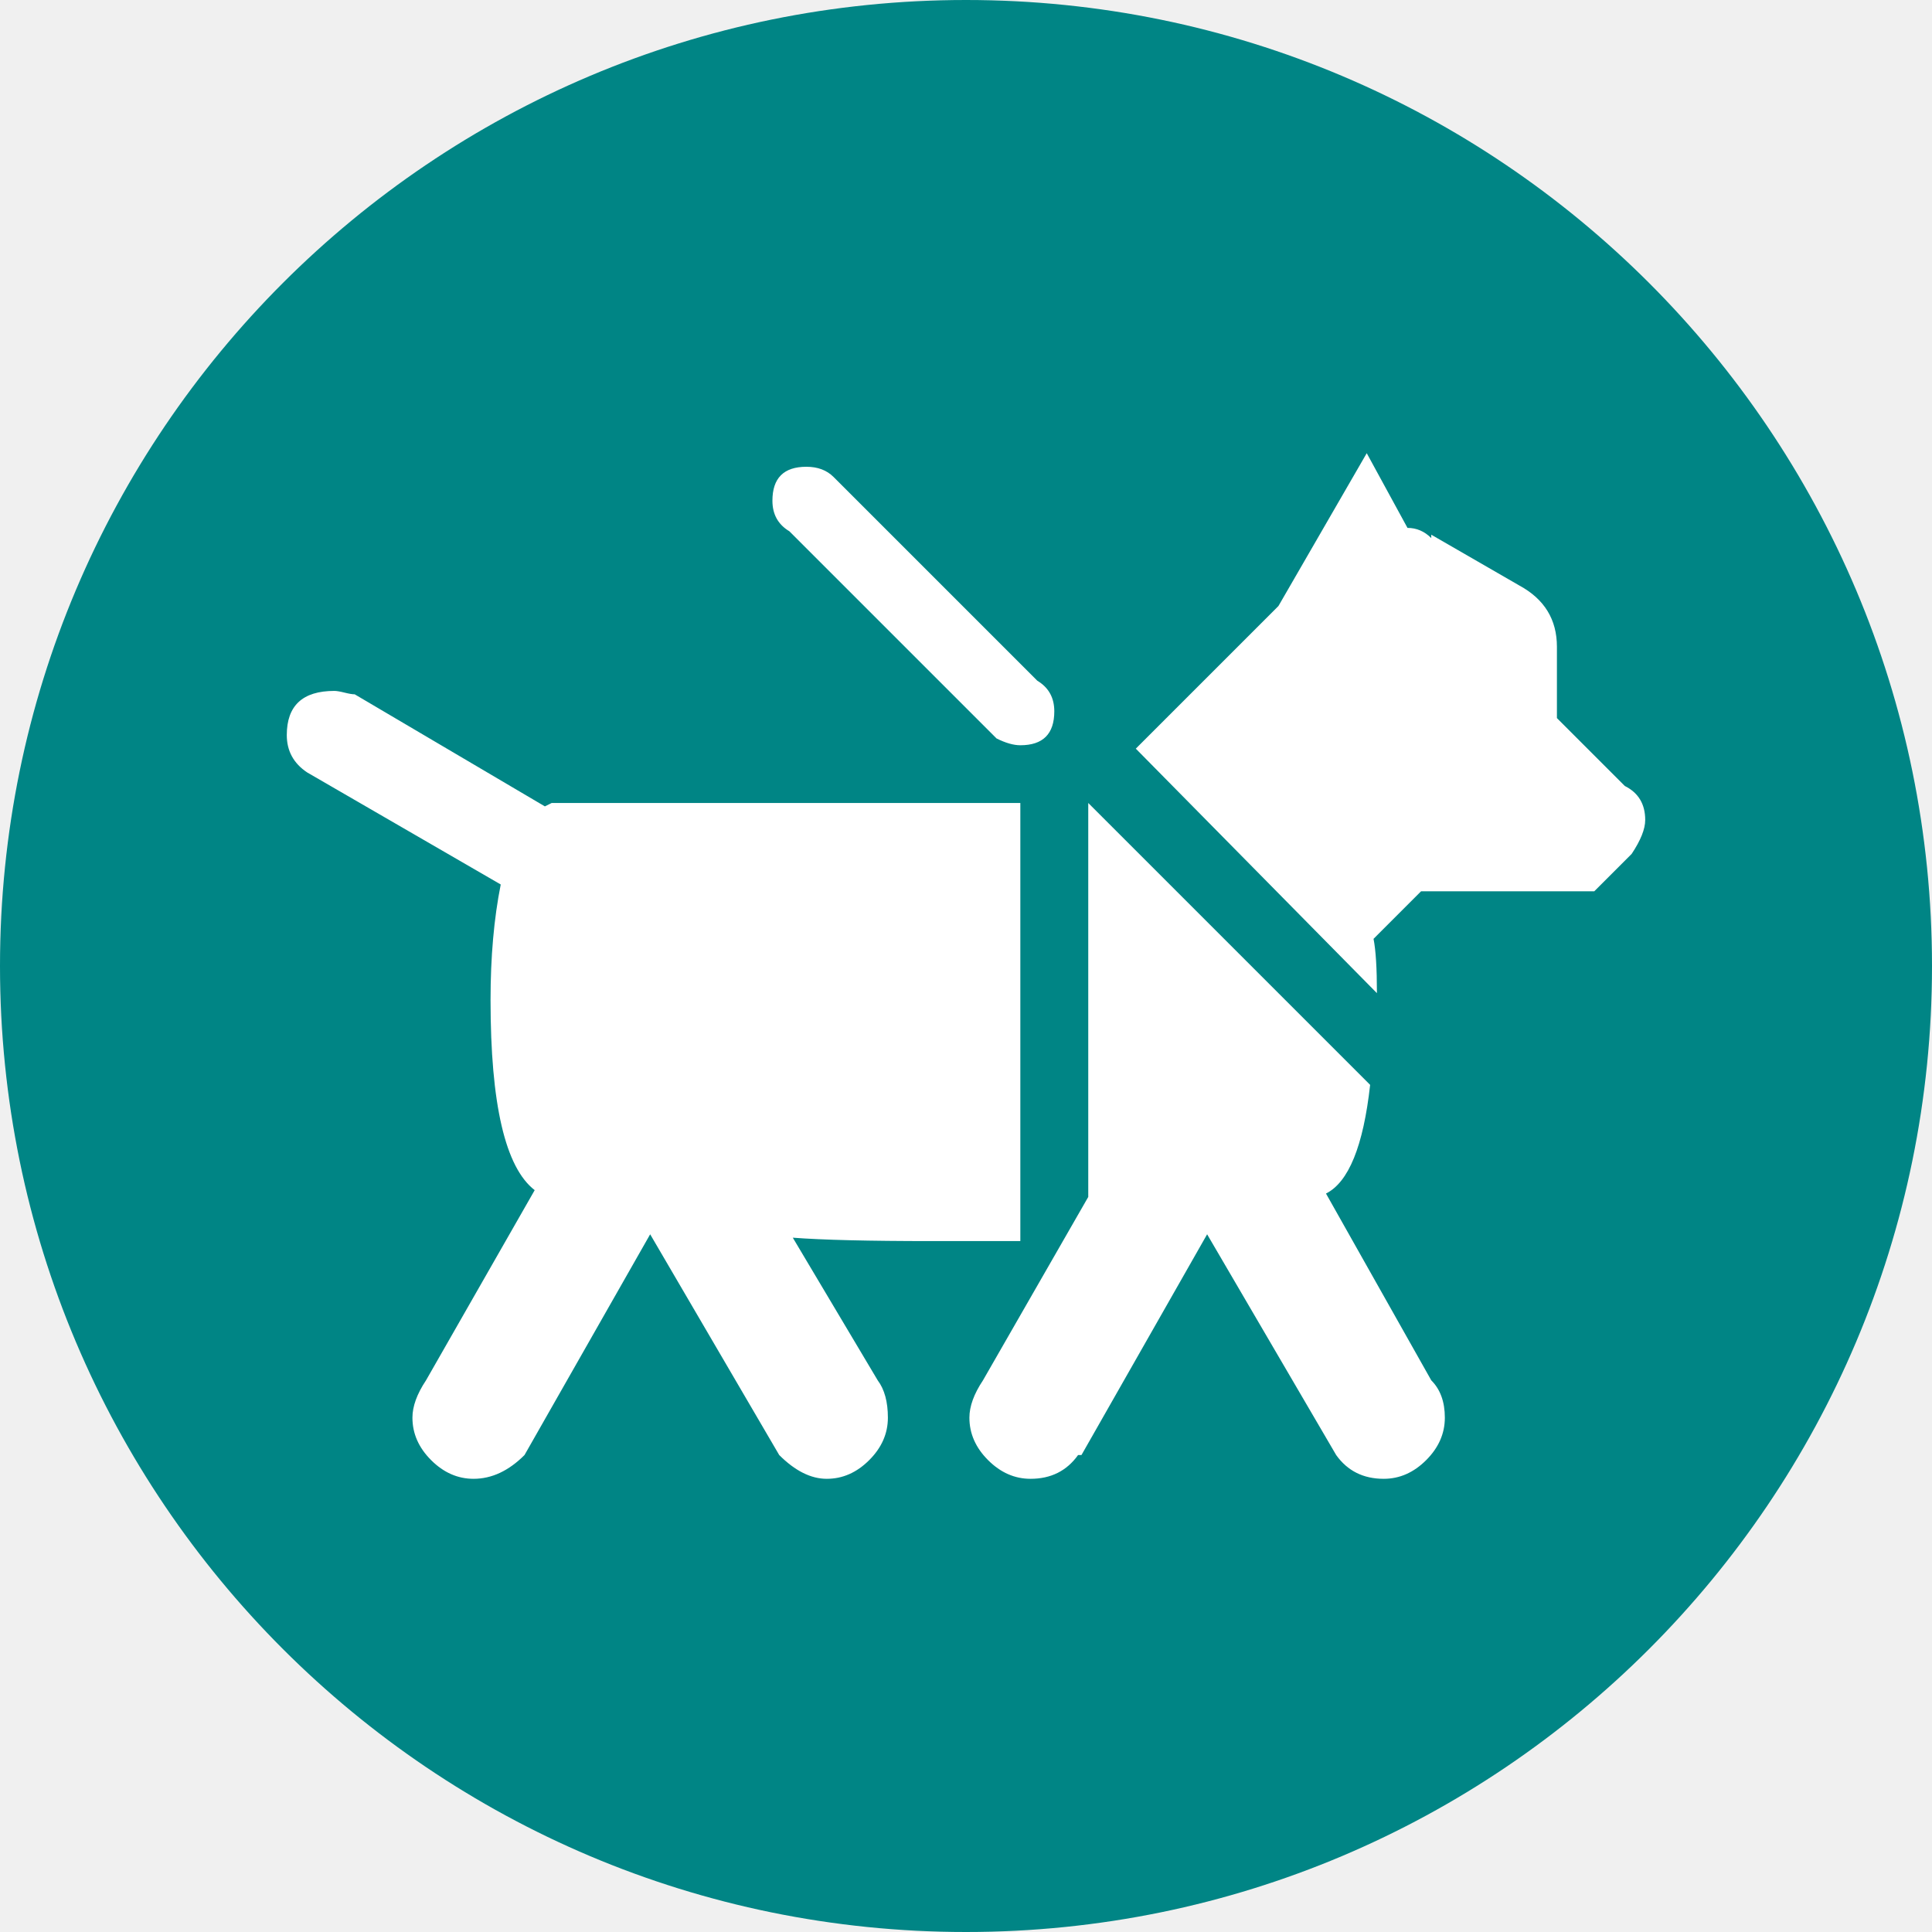
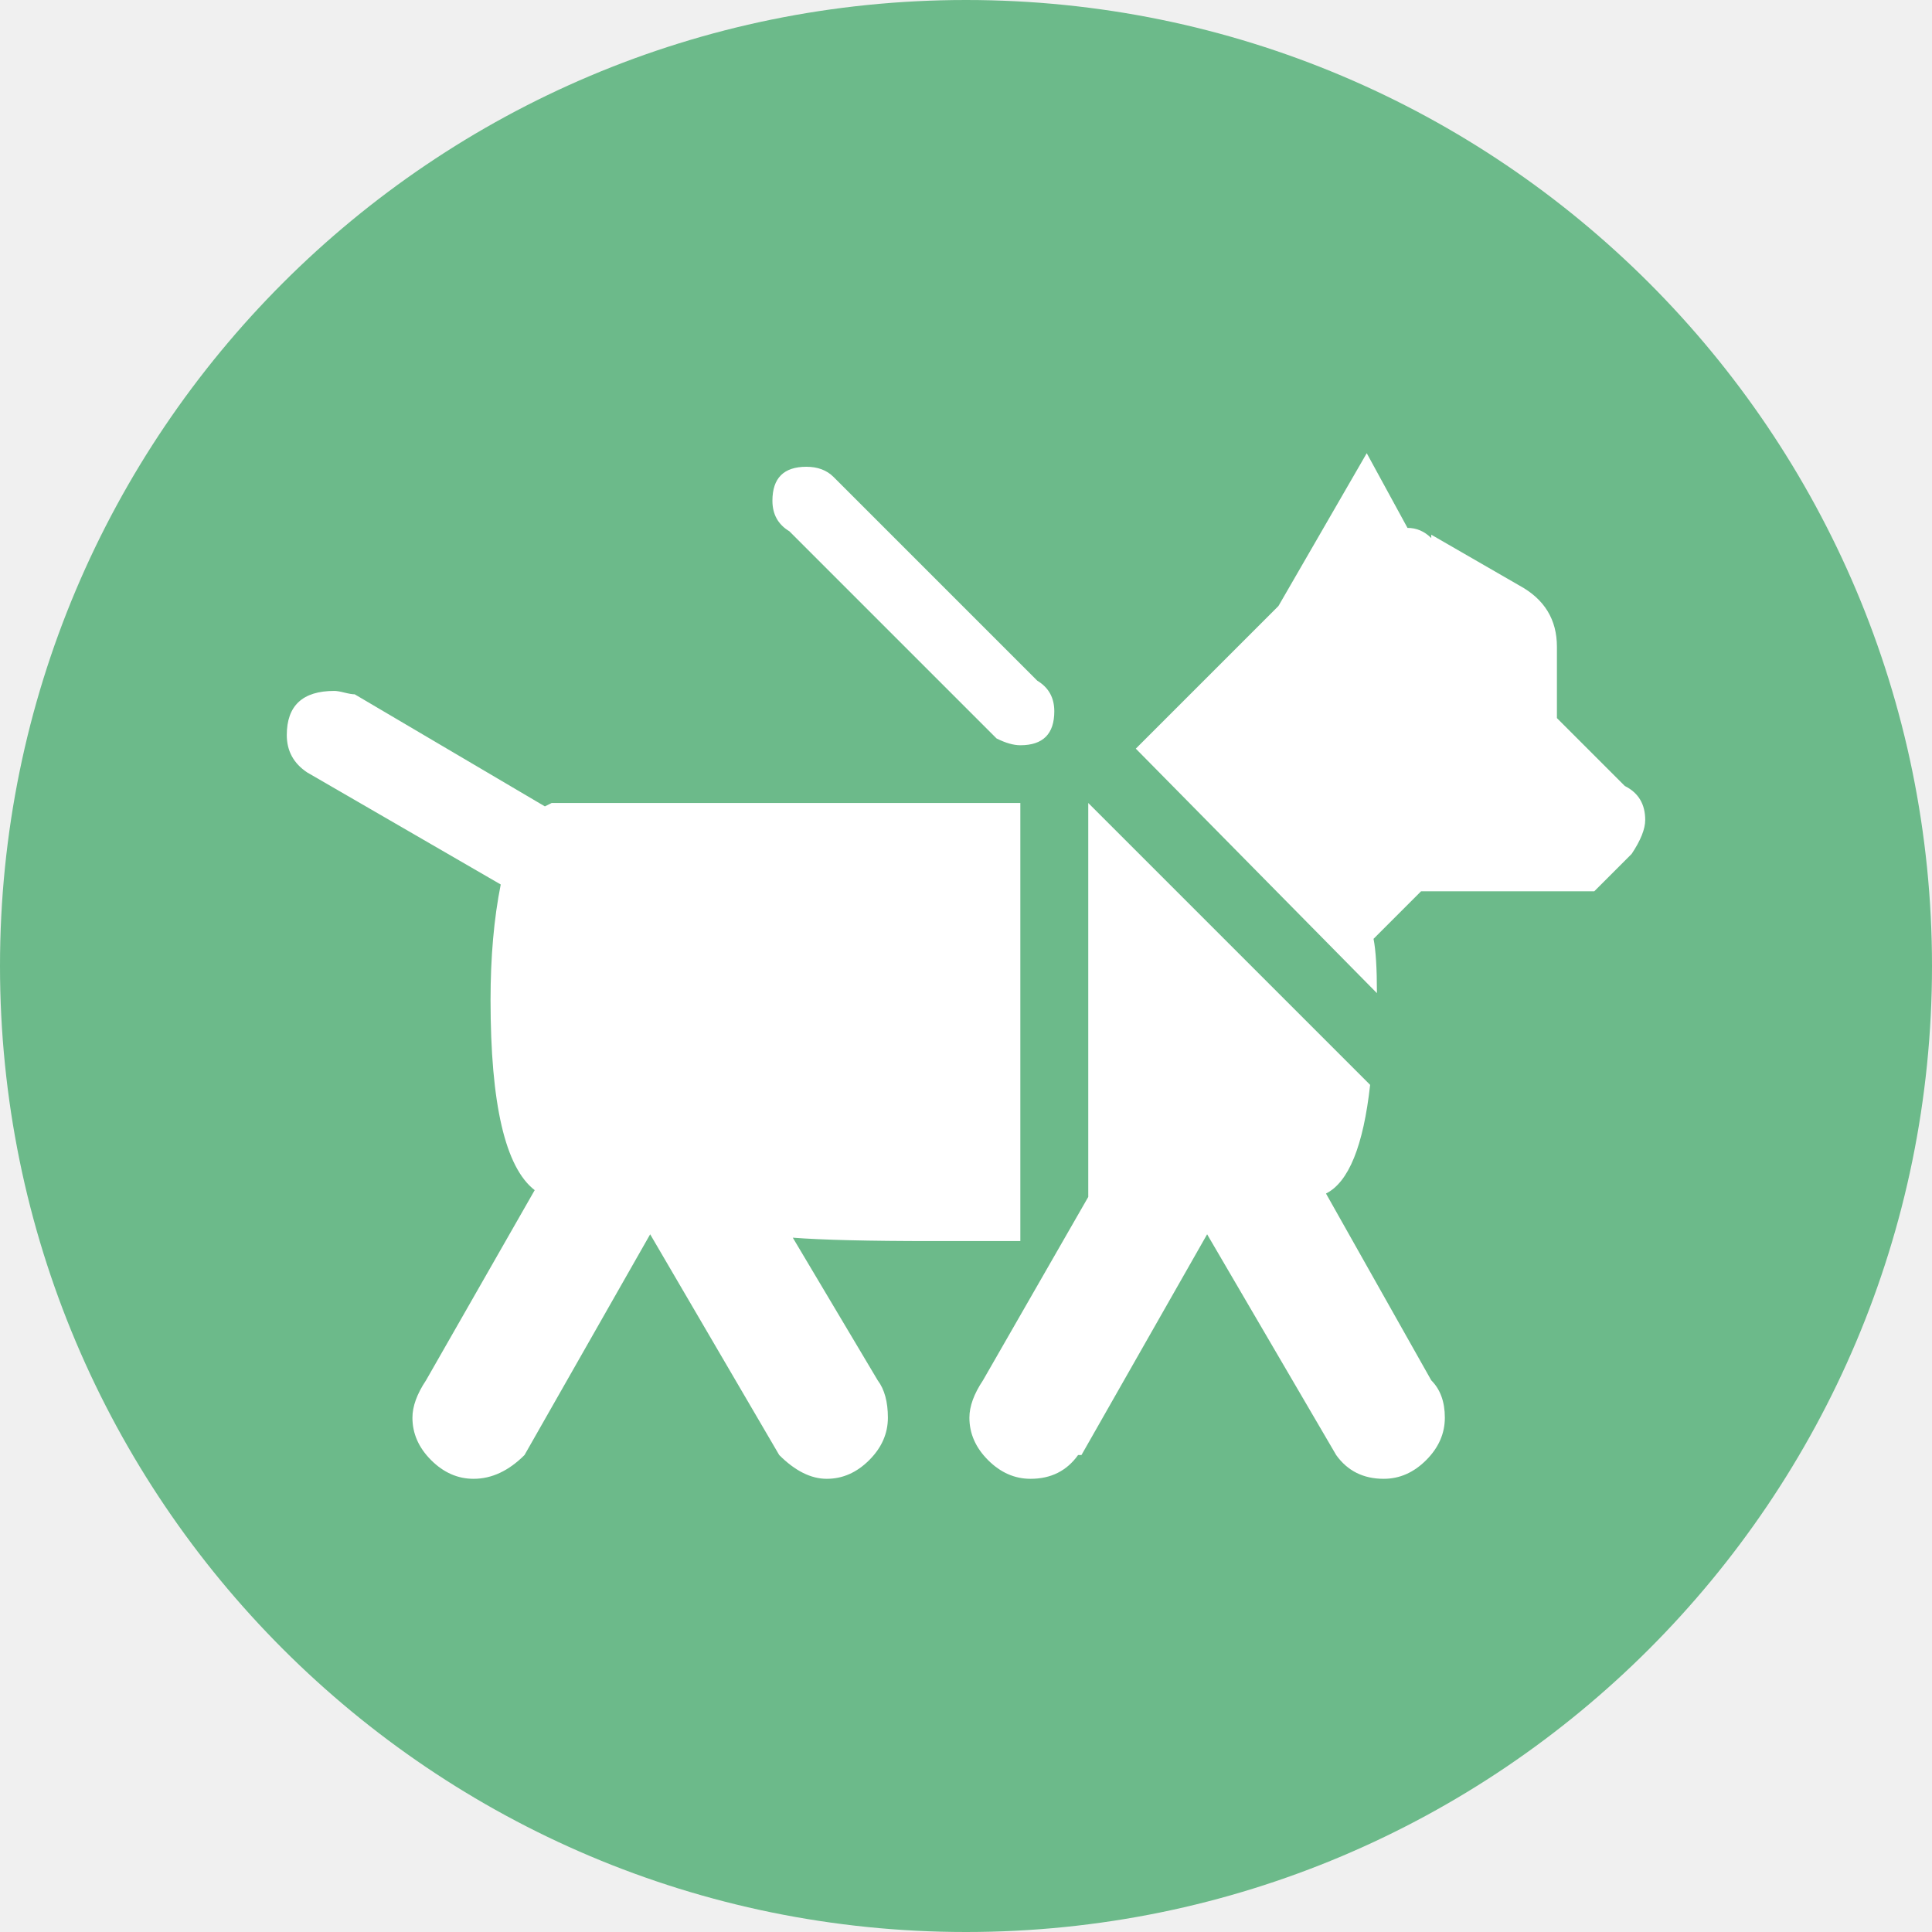
<svg xmlns="http://www.w3.org/2000/svg" width="200px" height="200px" viewBox="0 0 200 200" version="1.1">
  <defs />
  <g id="Page-1" stroke="none" stroke-width="1" fill="none" fill-rule="evenodd">
    <g id="exercise">
-       <circle id="Oval" fill="#008585" cx="100" cy="100" r="100" />
+       <circle id="Oval" fill="#6cba8a" cx="100" cy="100" r="100" />
      <path d="M81.719,55 C80.547,54.297 79.961,53.242 79.961,51.836 C79.961,49.492 81.133,48.32 83.477,48.32 C84.648,48.32 85.586,48.672 86.289,49.375 L107.383,70.469 C108.555,71.172 109.141,72.227 109.141,73.633 C109.141,75.977 107.969,77.148 105.625,77.148 C104.922,77.148 104.102,76.914 103.164,76.445 L81.719,55 Z M105.625,128.477 L96.484,128.477 C89.922,128.477 85.117,128.359 82.07,128.125 L90.859,142.891 C91.563,143.828 91.914,145.117 91.914,146.758 C91.914,148.398 91.27,149.863 89.98,151.152 C88.691,152.441 87.227,153.086 85.586,153.086 C83.945,153.086 82.305,152.266 80.664,150.625 L67.305,127.773 L54.297,150.625 C52.656,152.266 50.898,153.086 49.023,153.086 C47.383,153.086 45.918,152.441 44.629,151.152 C43.34,149.863 42.695,148.398 42.695,146.758 C42.695,145.586 43.164,144.297 44.102,142.891 L55.352,123.203 C52.305,120.859 50.781,114.297 50.781,103.516 C50.781,99.062 51.133,95.078 51.836,91.562 L31.797,79.961 C30.391,79.023 29.688,77.734 29.688,76.094 C29.688,73.047 31.328,71.523 34.609,71.523 C34.844,71.523 35.195,71.582 35.664,71.699 C36.133,71.816 36.484,71.875 36.719,71.875 L56.406,83.477 L57.109,83.125 L105.625,83.125 L105.625,128.477 Z M137.266,123.555 L148.164,142.891 C149.102,143.828 149.57,145.117 149.57,146.758 C149.57,148.398 148.926,149.863 147.637,151.152 C146.348,152.441 144.883,153.086 143.242,153.086 C141.133,153.086 139.492,152.266 138.32,150.625 L124.961,127.773 L111.953,150.625 L111.602,150.625 C110.43,152.266 108.789,153.086 106.68,153.086 C105.039,153.086 103.574,152.441 102.285,151.152 C100.996,149.863 100.352,148.398 100.352,146.758 C100.352,145.586 100.82,144.297 101.758,142.891 L112.656,123.906 L112.656,83.125 L141.836,112.305 C141.133,118.633 139.609,122.383 137.266,123.555 Z M170.312,84.883 C170.312,85.82 169.844,86.992 168.906,88.398 L165.039,92.266 L147.109,92.266 L142.188,97.188 C142.422,98.359 142.539,100.234 142.539,102.812 L117.578,77.5 L132.344,62.734 L141.484,46.914 L145.703,54.648 C146.641,54.648 147.461,55 148.164,55.703 L148.164,55.352 L157.305,60.625 C159.883,62.031 161.172,64.141 161.172,66.953 L161.172,74.336 L168.203,81.367 C169.609,82.07 170.312,83.242 170.312,84.883 Z" id="e" fill="#FFFFFF" />
    </g>
  </g>
</svg>
